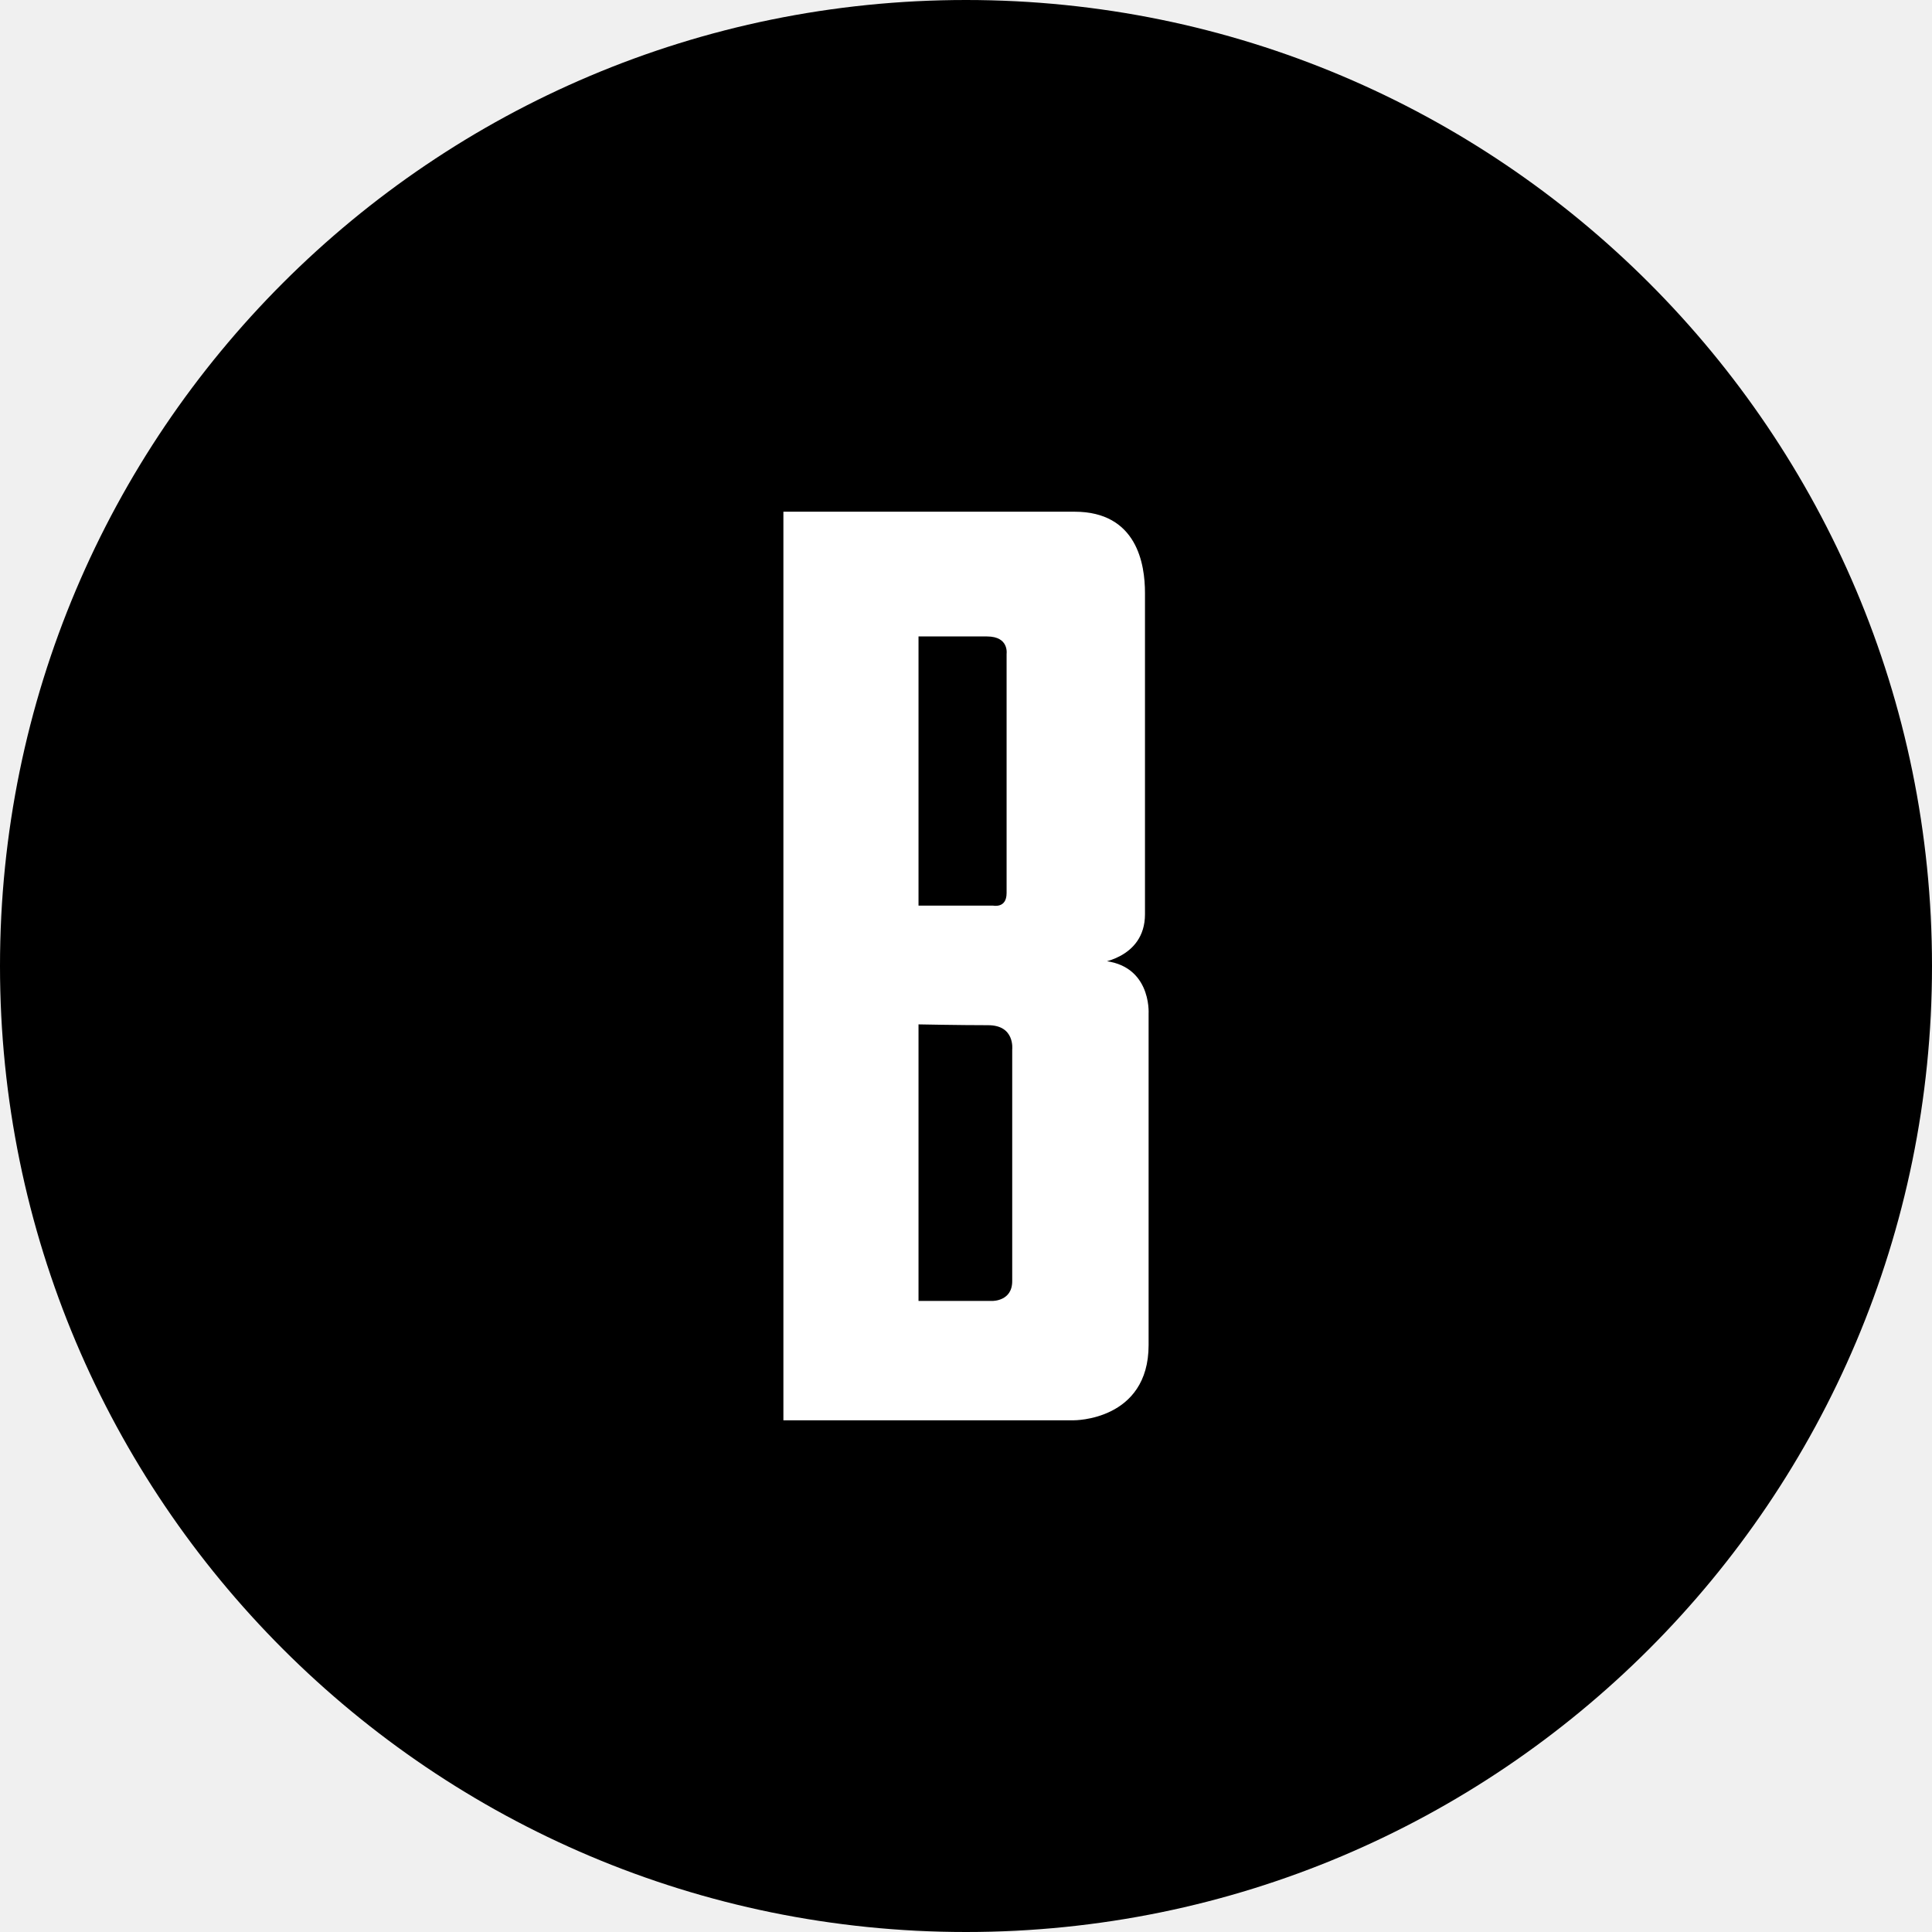
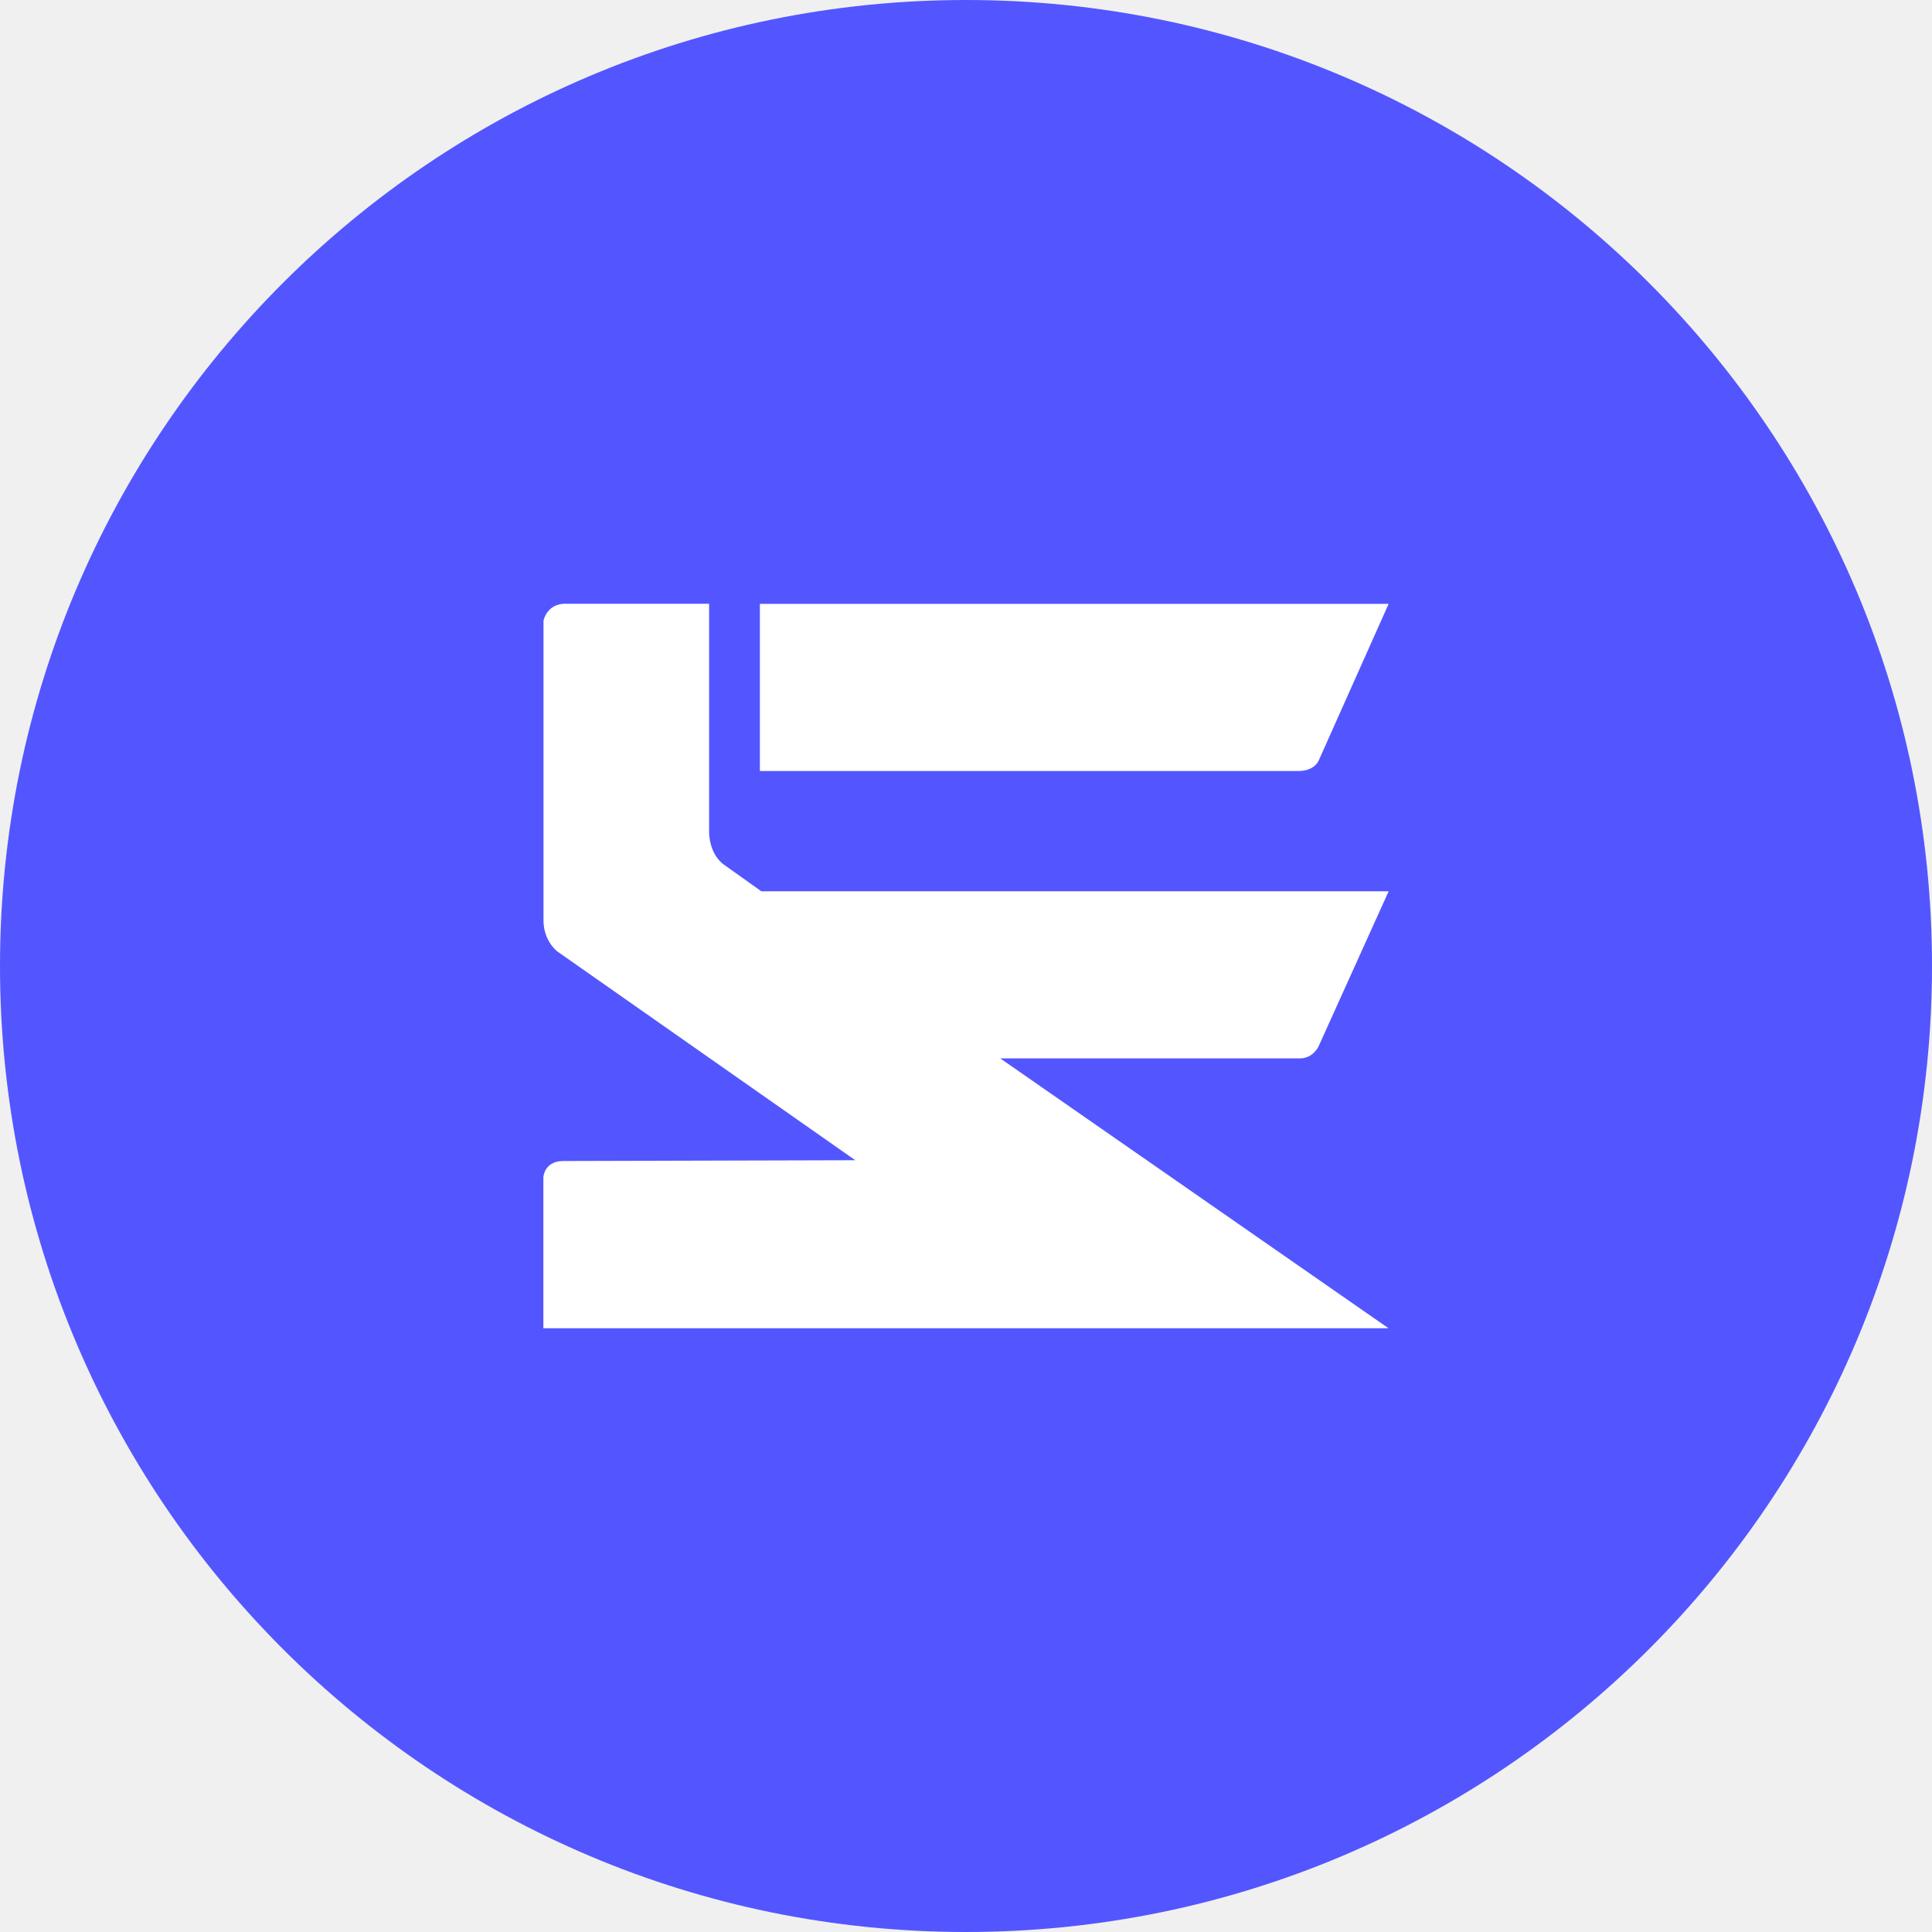
- <svg xmlns="http://www.w3.org/2000/svg" width="32" height="32" viewBox="0 0 32 32" fill="none">
-   <rect width="32" height="32" rx="16" fill="black" />
-   <path d="M18.154 15.933C18.154 15.933 18.94 15.868 18.94 15.143C18.94 14.418 18.94 10.294 18.94 9.822C18.94 9.35 18.812 8.5 17.799 8.5H13.983H13V23.5H17.784C17.784 23.5 19 23.51 19 22.278C19 20.872 19 16.788 19 16.788C19 16.788 19.054 15.933 18.154 15.933ZM15.189 10.517C15.189 10.517 15.95 10.517 16.346 10.517C16.741 10.517 16.697 10.83 16.697 10.83C16.697 10.83 16.697 14.502 16.697 14.79C16.697 15.078 16.445 15.024 16.445 15.024H15.189V10.517ZM16.79 17.384C16.79 17.384 16.79 20.862 16.79 21.219C16.79 21.577 16.44 21.572 16.44 21.572H15.189V16.942C15.189 16.942 15.891 16.956 16.365 16.956C16.84 16.956 16.79 17.384 16.79 17.384Z" fill="white" stroke="white" stroke-width="0.049" stroke-miterlimit="10" />
+ <svg xmlns="http://www.w3.org/2000/svg" width="32" height="32" fill="none">
+   <circle cx="16" cy="16" r="16" fill="#5356FF" />
+   <g transform="translate(9, 10)">
+     <path fill="#fff" d="M12.842 2.596L14 0.002H3.586v2.768h8.921c.27 0 .335-.174.335-.174Z" />
+     <path fill="#fff" d="M12.842 7.326L14 4.763H3.611l-.593-.422c-.285-.183-.273-.567-.273-.567V0H0.362c-.308 0-.36.281-.36.281v4.965c0 .345.232.515.232.515l4.932 3.456-4.835.013c-.32 0-.331.27-.331.27V12h13.998l-6.431-4.47h4.965c.221 0 .31-.204.31-.204Z" />
+   </g>
</svg>
